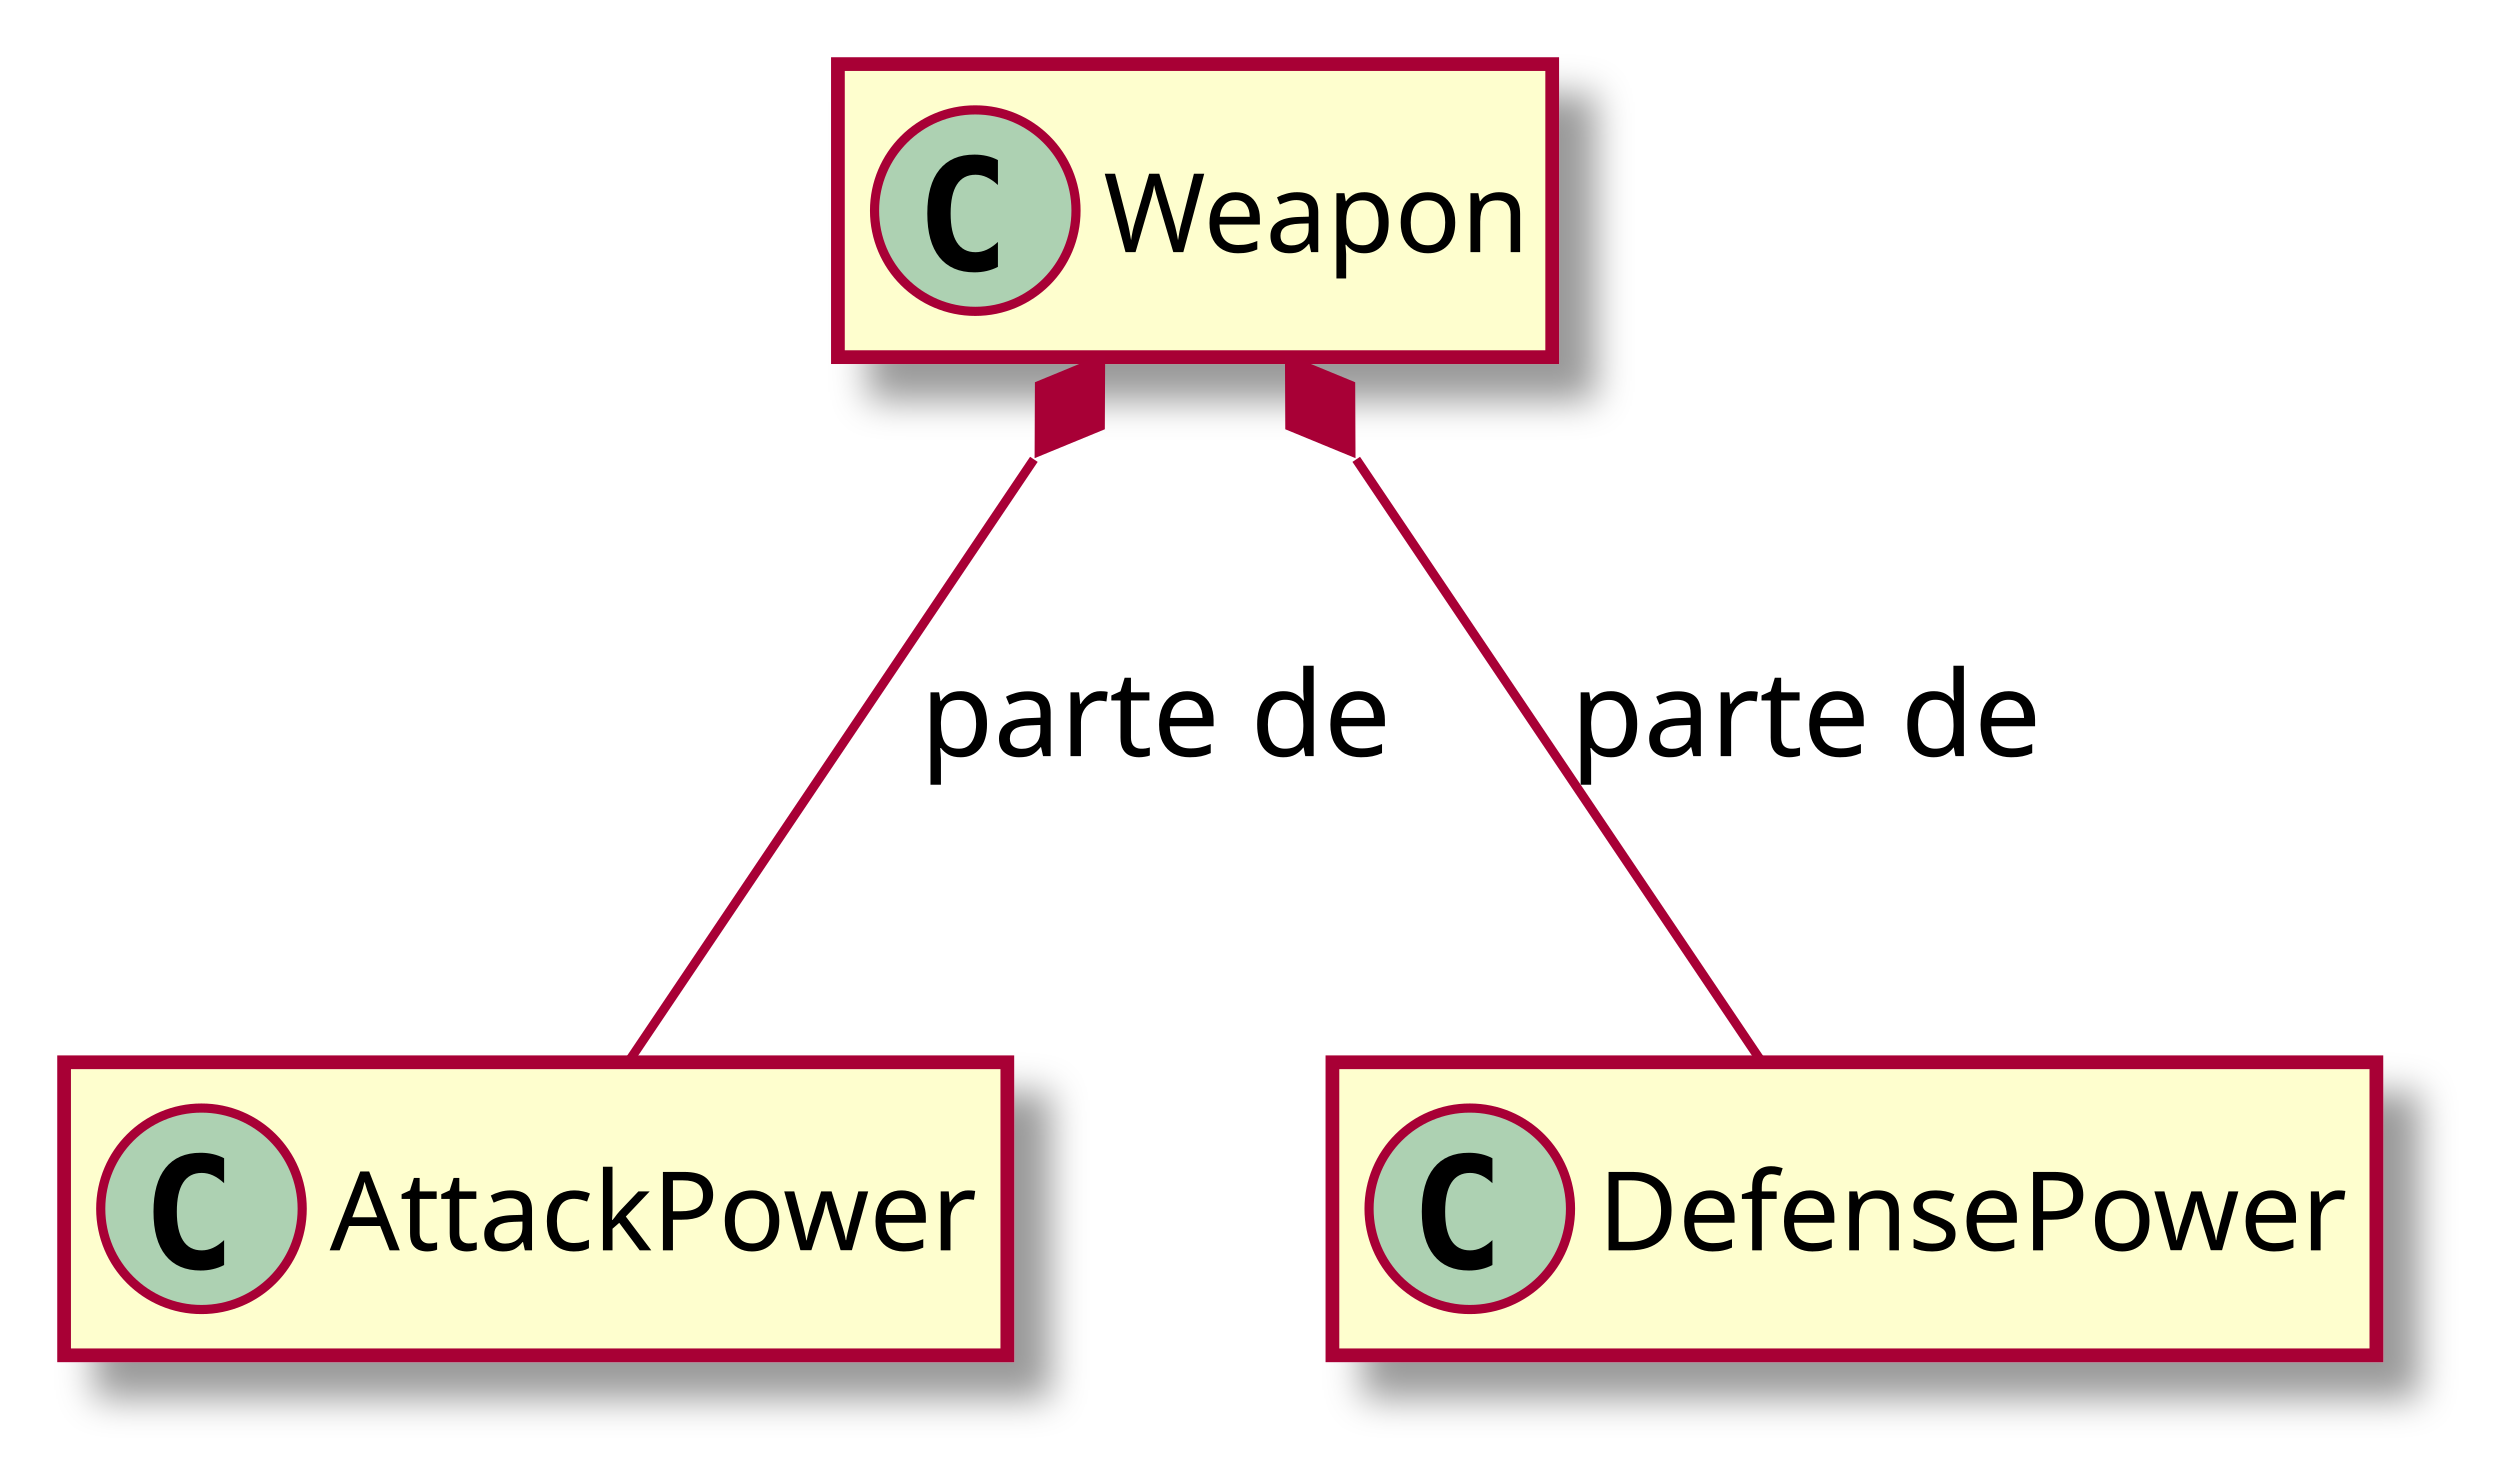
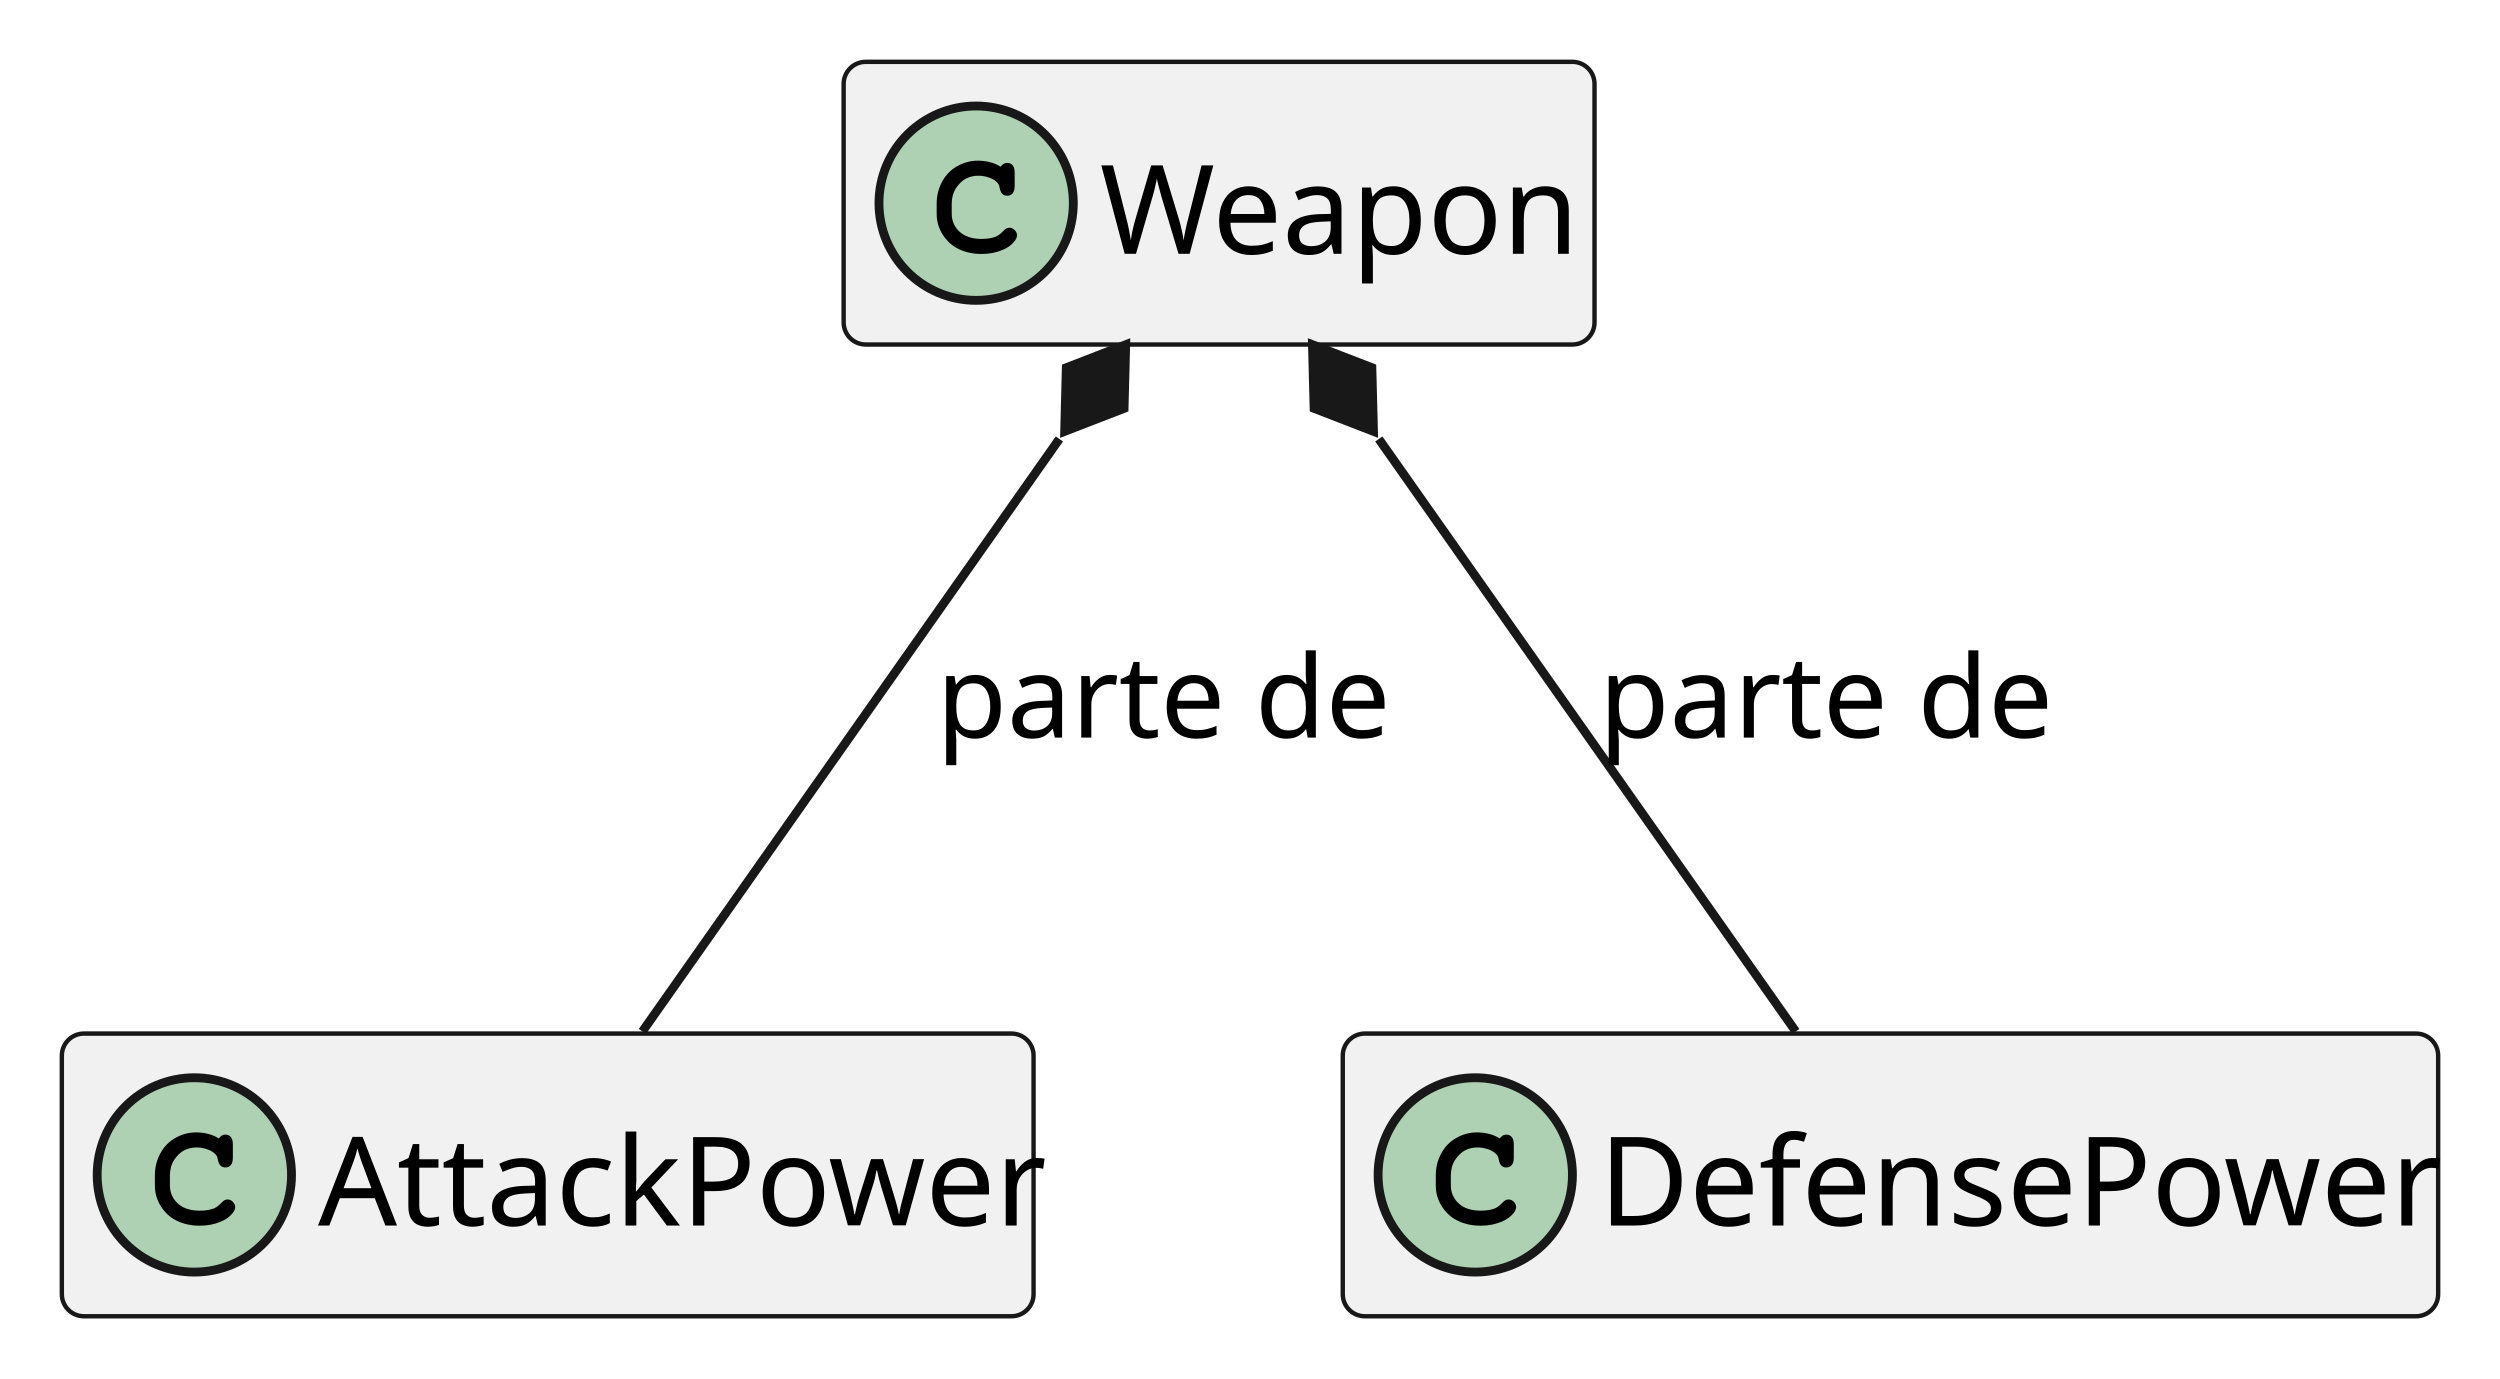
- <svg xmlns="http://www.w3.org/2000/svg" contentScriptType="application/ecmascript" contentStyleType="text/css" height="162px" preserveAspectRatio="none" style="width:273px;height:162px;background:#FFFFFF;" version="1.1" viewBox="0 0 273 162" width="273px" zoomAndPan="magnify">
-   <defs>
-     <filter height="300%" id="fjbfotd91ttx6" width="300%" x="-1" y="-1">
-       <feGaussianBlur result="blurOut" stdDeviation="2.0" />
-       <feColorMatrix in="blurOut" result="blurOut2" type="matrix" values="0 0 0 0 0 0 0 0 0 0 0 0 0 0 0 0 0 0 .4 0" />
-       <feOffset dx="4.0" dy="4.0" in="blurOut2" result="blurOut3" />
-       <feBlend in="SourceGraphic" in2="blurOut3" mode="normal" />
-     </filter>
-   </defs>
+ <svg xmlns="http://www.w3.org/2000/svg" contentStyleType="text/css" height="156px" preserveAspectRatio="none" style="width:283px;height:156px;background:#FFFFFF;" version="1.1" viewBox="0 0 283 156" width="283px" zoomAndPan="magnify">
+   <defs />
  <g>
-     <rect fill="#FEFECE" filter="url(#fjbfotd91ttx6)" height="32" id="Weapon" style="stroke:#A80036;stroke-width:1.5;" width="78" x="91.5" y="7" />
-     <ellipse cx="106.5" cy="23" fill="#ADD1B2" rx="11" ry="11" style="stroke:#A80036;stroke-width:1.0;" />
-     <path d="M108.973,29.143 Q108.392,29.442 107.753,29.591 Q107.114,29.741 106.408,29.741 Q103.901,29.741 102.582,28.089 Q101.262,26.437 101.262,23.316 Q101.262,20.186 102.582,18.535 Q103.901,16.883 106.408,16.883 Q107.114,16.883 107.761,17.032 Q108.409,17.182 108.973,17.48 L108.973,20.203 Q108.342,19.622 107.749,19.352 Q107.155,19.082 106.524,19.082 Q105.18,19.082 104.495,20.149 Q103.81,21.216 103.81,23.316 Q103.81,25.408 104.495,26.474 Q105.18,27.541 106.524,27.541 Q107.155,27.541 107.749,27.271 Q108.342,27.002 108.973,26.42 Z " fill="#000000" />
-     <text fill="#000000" font-family="sans-serif" font-size="12" lengthAdjust="spacing" textLength="46" x="120.5" y="27.535">Weapon</text>
-     <rect fill="#FEFECE" filter="url(#fjbfotd91ttx6)" height="32" id="AttackPower" style="stroke:#A80036;stroke-width:1.5;" width="103" x="7" y="116" />
-     <ellipse cx="22" cy="132" fill="#ADD1B2" rx="11" ry="11" style="stroke:#A80036;stroke-width:1.0;" />
-     <path d="M24.473,138.143 Q23.892,138.442 23.253,138.591 Q22.614,138.741 21.908,138.741 Q19.401,138.741 18.081,137.089 Q16.762,135.437 16.762,132.316 Q16.762,129.186 18.081,127.535 Q19.401,125.883 21.908,125.883 Q22.614,125.883 23.261,126.032 Q23.909,126.182 24.473,126.481 L24.473,129.203 Q23.842,128.622 23.249,128.352 Q22.655,128.083 22.024,128.083 Q20.68,128.083 19.995,129.149 Q19.31,130.216 19.31,132.316 Q19.31,134.408 19.995,135.474 Q20.68,136.541 22.024,136.541 Q22.655,136.541 23.249,136.271 Q23.842,136.001 24.473,135.42 Z " fill="#000000" />
-     <text fill="#000000" font-family="sans-serif" font-size="12" lengthAdjust="spacing" textLength="71" x="36" y="136.535">AttackPower</text>
-     <rect fill="#FEFECE" filter="url(#fjbfotd91ttx6)" height="32" id="DefensePower" style="stroke:#A80036;stroke-width:1.5;" width="114" x="145.5" y="116" />
-     <ellipse cx="160.5" cy="132" fill="#ADD1B2" rx="11" ry="11" style="stroke:#A80036;stroke-width:1.0;" />
-     <path d="M162.973,138.143 Q162.392,138.442 161.753,138.591 Q161.114,138.741 160.408,138.741 Q157.901,138.741 156.582,137.089 Q155.262,135.437 155.262,132.316 Q155.262,129.186 156.582,127.535 Q157.901,125.883 160.408,125.883 Q161.114,125.883 161.761,126.032 Q162.409,126.182 162.973,126.481 L162.973,129.203 Q162.342,128.622 161.749,128.352 Q161.155,128.083 160.524,128.083 Q159.18,128.083 158.495,129.149 Q157.81,130.216 157.81,132.316 Q157.81,134.408 158.495,135.474 Q159.18,136.541 160.524,136.541 Q161.155,136.541 161.749,136.271 Q162.342,136.001 162.973,135.42 Z " fill="#000000" />
-     <text fill="#000000" font-family="sans-serif" font-size="12" lengthAdjust="spacing" textLength="82" x="174.5" y="136.535">DefensePower</text>
-     <path codeLine="1" d="M112.9,50.16 C99.07,70.71 80.28,98.63 68.8,115.7 " fill="none" id="Weapon-backto-AttackPower" style="stroke:#A80036;stroke-width:1.0;" />
-     <polygon fill="#A80036" points="120.18,39.33,113.512,42.075,113.481,49.286,120.149,46.541,120.18,39.33" style="stroke:#A80036;stroke-width:1.0;" />
-     <text fill="#000000" font-family="sans-serif" font-size="13" lengthAdjust="spacing" textLength="51" x="100.5" y="82.568">parte de</text>
-     <path codeLine="2" d="M148.1,50.16 C161.93,70.71 180.72,98.63 192.2,115.7 " fill="none" id="Weapon-backto-DefensePower" style="stroke:#A80036;stroke-width:1.0;" />
-     <polygon fill="#A80036" points="140.82,39.33,140.851,46.541,147.519,49.286,147.488,42.075,140.82,39.33" style="stroke:#A80036;stroke-width:1.0;" />
-     <text fill="#000000" font-family="sans-serif" font-size="13" lengthAdjust="spacing" textLength="51" x="171.5" y="82.568">parte de</text>
+     <g id="elem_Weapon">
+       <rect fill="#F1F1F1" height="32" id="Weapon" rx="2.5" ry="2.5" style="stroke:#181818;stroke-width:0.5;" width="85" x="95.5" y="7" />
+       <ellipse cx="110.5" cy="23" fill="#ADD1B2" rx="11" ry="11" style="stroke:#181818;stroke-width:1.0;" />
+       <path d="M113.266,18.875 Q113.422,18.656 113.609,18.547 Q113.797,18.438 114.016,18.438 Q114.391,18.438 114.625,18.703 Q114.859,18.953 114.859,19.562 L114.859,21.016 Q114.859,21.625 114.625,21.891 Q114.391,22.156 114.016,22.156 Q113.672,22.156 113.469,21.953 Q113.266,21.766 113.156,21.25 Q113.109,20.891 112.922,20.703 Q112.594,20.328 111.984,20.109 Q111.375,19.891 110.75,19.891 Q109.984,19.891 109.344,20.219 Q108.719,20.547 108.219,21.297 Q107.734,22.047 107.734,23.078 L107.734,24.172 Q107.734,25.406 108.625,26.234 Q109.516,27.047 111.109,27.047 Q112.047,27.047 112.703,26.797 Q113.094,26.641 113.516,26.203 Q113.781,25.938 113.922,25.859 Q114.078,25.781 114.281,25.781 Q114.609,25.781 114.859,26.047 Q115.125,26.297 115.125,26.641 Q115.125,26.984 114.781,27.391 Q114.281,27.969 113.484,28.297 Q112.406,28.75 111.109,28.75 Q109.594,28.75 108.391,28.125 Q107.406,27.625 106.719,26.562 Q106.031,25.484 106.031,24.203 L106.031,23.047 Q106.031,21.719 106.641,20.578 Q107.266,19.422 108.359,18.812 Q109.453,18.188 110.688,18.188 Q111.422,18.188 112.062,18.359 Q112.719,18.516 113.266,18.875 Z " fill="#000000" />
+       <text fill="#000000" font-family="sans-serif" font-size="14" lengthAdjust="spacing" textLength="53" x="124.5" y="28.729">Weapon</text>
+     </g>
+     <g id="elem_AttackPower">
+       <rect fill="#F1F1F1" height="32" id="AttackPower" rx="2.5" ry="2.5" style="stroke:#181818;stroke-width:0.5;" width="110" x="7" y="117" />
+       <ellipse cx="22" cy="133" fill="#ADD1B2" rx="11" ry="11" style="stroke:#181818;stroke-width:1.0;" />
+       <path d="M24.766,128.875 Q24.922,128.656 25.109,128.547 Q25.297,128.438 25.516,128.438 Q25.891,128.438 26.125,128.703 Q26.359,128.953 26.359,129.562 L26.359,131.016 Q26.359,131.625 26.125,131.891 Q25.891,132.156 25.516,132.156 Q25.172,132.156 24.969,131.953 Q24.766,131.766 24.656,131.25 Q24.609,130.891 24.422,130.703 Q24.094,130.328 23.484,130.109 Q22.875,129.891 22.25,129.891 Q21.484,129.891 20.844,130.219 Q20.219,130.547 19.719,131.297 Q19.234,132.047 19.234,133.078 L19.234,134.172 Q19.234,135.406 20.125,136.234 Q21.016,137.047 22.609,137.047 Q23.547,137.047 24.203,136.797 Q24.594,136.641 25.016,136.203 Q25.281,135.938 25.422,135.859 Q25.578,135.781 25.781,135.781 Q26.109,135.781 26.359,136.047 Q26.625,136.297 26.625,136.641 Q26.625,136.984 26.281,137.391 Q25.781,137.969 24.984,138.297 Q23.906,138.75 22.609,138.75 Q21.094,138.75 19.891,138.125 Q18.906,137.625 18.219,136.562 Q17.531,135.484 17.531,134.203 L17.531,133.047 Q17.531,131.719 18.141,130.578 Q18.766,129.422 19.859,128.812 Q20.953,128.188 22.188,128.188 Q22.922,128.188 23.562,128.359 Q24.219,128.516 24.766,128.875 Z " fill="#000000" />
+       <text fill="#000000" font-family="sans-serif" font-size="14" lengthAdjust="spacing" textLength="78" x="36" y="138.728">AttackPower</text>
+     </g>
+     <g id="elem_DefensePower">
+       <rect fill="#F1F1F1" height="32" id="DefensePower" rx="2.5" ry="2.5" style="stroke:#181818;stroke-width:0.5;" width="124" x="152" y="117" />
+       <ellipse cx="167" cy="133" fill="#ADD1B2" rx="11" ry="11" style="stroke:#181818;stroke-width:1.0;" />
+       <path d="M169.766,128.875 Q169.922,128.656 170.109,128.547 Q170.297,128.438 170.516,128.438 Q170.891,128.438 171.125,128.703 Q171.359,128.953 171.359,129.562 L171.359,131.016 Q171.359,131.625 171.125,131.891 Q170.891,132.156 170.516,132.156 Q170.172,132.156 169.969,131.953 Q169.766,131.766 169.656,131.25 Q169.609,130.891 169.422,130.703 Q169.094,130.328 168.484,130.109 Q167.875,129.891 167.25,129.891 Q166.484,129.891 165.844,130.219 Q165.219,130.547 164.719,131.297 Q164.234,132.047 164.234,133.078 L164.234,134.172 Q164.234,135.406 165.125,136.234 Q166.016,137.047 167.609,137.047 Q168.547,137.047 169.203,136.797 Q169.594,136.641 170.016,136.203 Q170.281,135.938 170.422,135.859 Q170.578,135.781 170.781,135.781 Q171.109,135.781 171.359,136.047 Q171.625,136.297 171.625,136.641 Q171.625,136.984 171.281,137.391 Q170.781,137.969 169.984,138.297 Q168.906,138.75 167.609,138.75 Q166.094,138.75 164.891,138.125 Q163.906,137.625 163.219,136.562 Q162.531,135.484 162.531,134.203 L162.531,133.047 Q162.531,131.719 163.141,130.578 Q163.766,129.422 164.859,128.812 Q165.953,128.188 167.188,128.188 Q167.922,128.188 168.562,128.359 Q169.219,128.516 169.766,128.875 Z " fill="#000000" />
+       <text fill="#000000" font-family="sans-serif" font-size="14" lengthAdjust="spacing" textLength="92" x="181" y="138.728">DefensePower</text>
+     </g>
+     <g id="link_Weapon_AttackPower">
+       <path codeLine="1" d="M119.92,49.69 C105.22,70.58 84.97,99.35 72.72,116.76 " fill="none" id="Weapon-backto-AttackPower" style="stroke:#181818;stroke-width:1.0;" />
+       <polygon fill="#181818" points="127.43,39.02,120.705,41.622,120.52,48.831,127.245,46.229,127.43,39.02" style="stroke:#181818;stroke-width:1.0;" />
+       <text fill="#000000" font-family="sans-serif" font-size="13" lengthAdjust="spacing" textLength="47" x="106" y="83.495">parte de</text>
+     </g>
+     <g id="link_Weapon_DefensePower">
+       <path codeLine="2" d="M156.08,49.69 C170.78,70.58 191.03,99.35 203.28,116.76 " fill="none" id="Weapon-backto-DefensePower" style="stroke:#181818;stroke-width:1.0;" />
+       <polygon fill="#181818" points="148.57,39.02,148.755,46.229,155.48,48.831,155.295,41.622,148.57,39.02" style="stroke:#181818;stroke-width:1.0;" />
+       <text fill="#000000" font-family="sans-serif" font-size="13" lengthAdjust="spacing" textLength="47" x="181" y="83.495">parte de</text>
+     </g>
  </g>
</svg>
